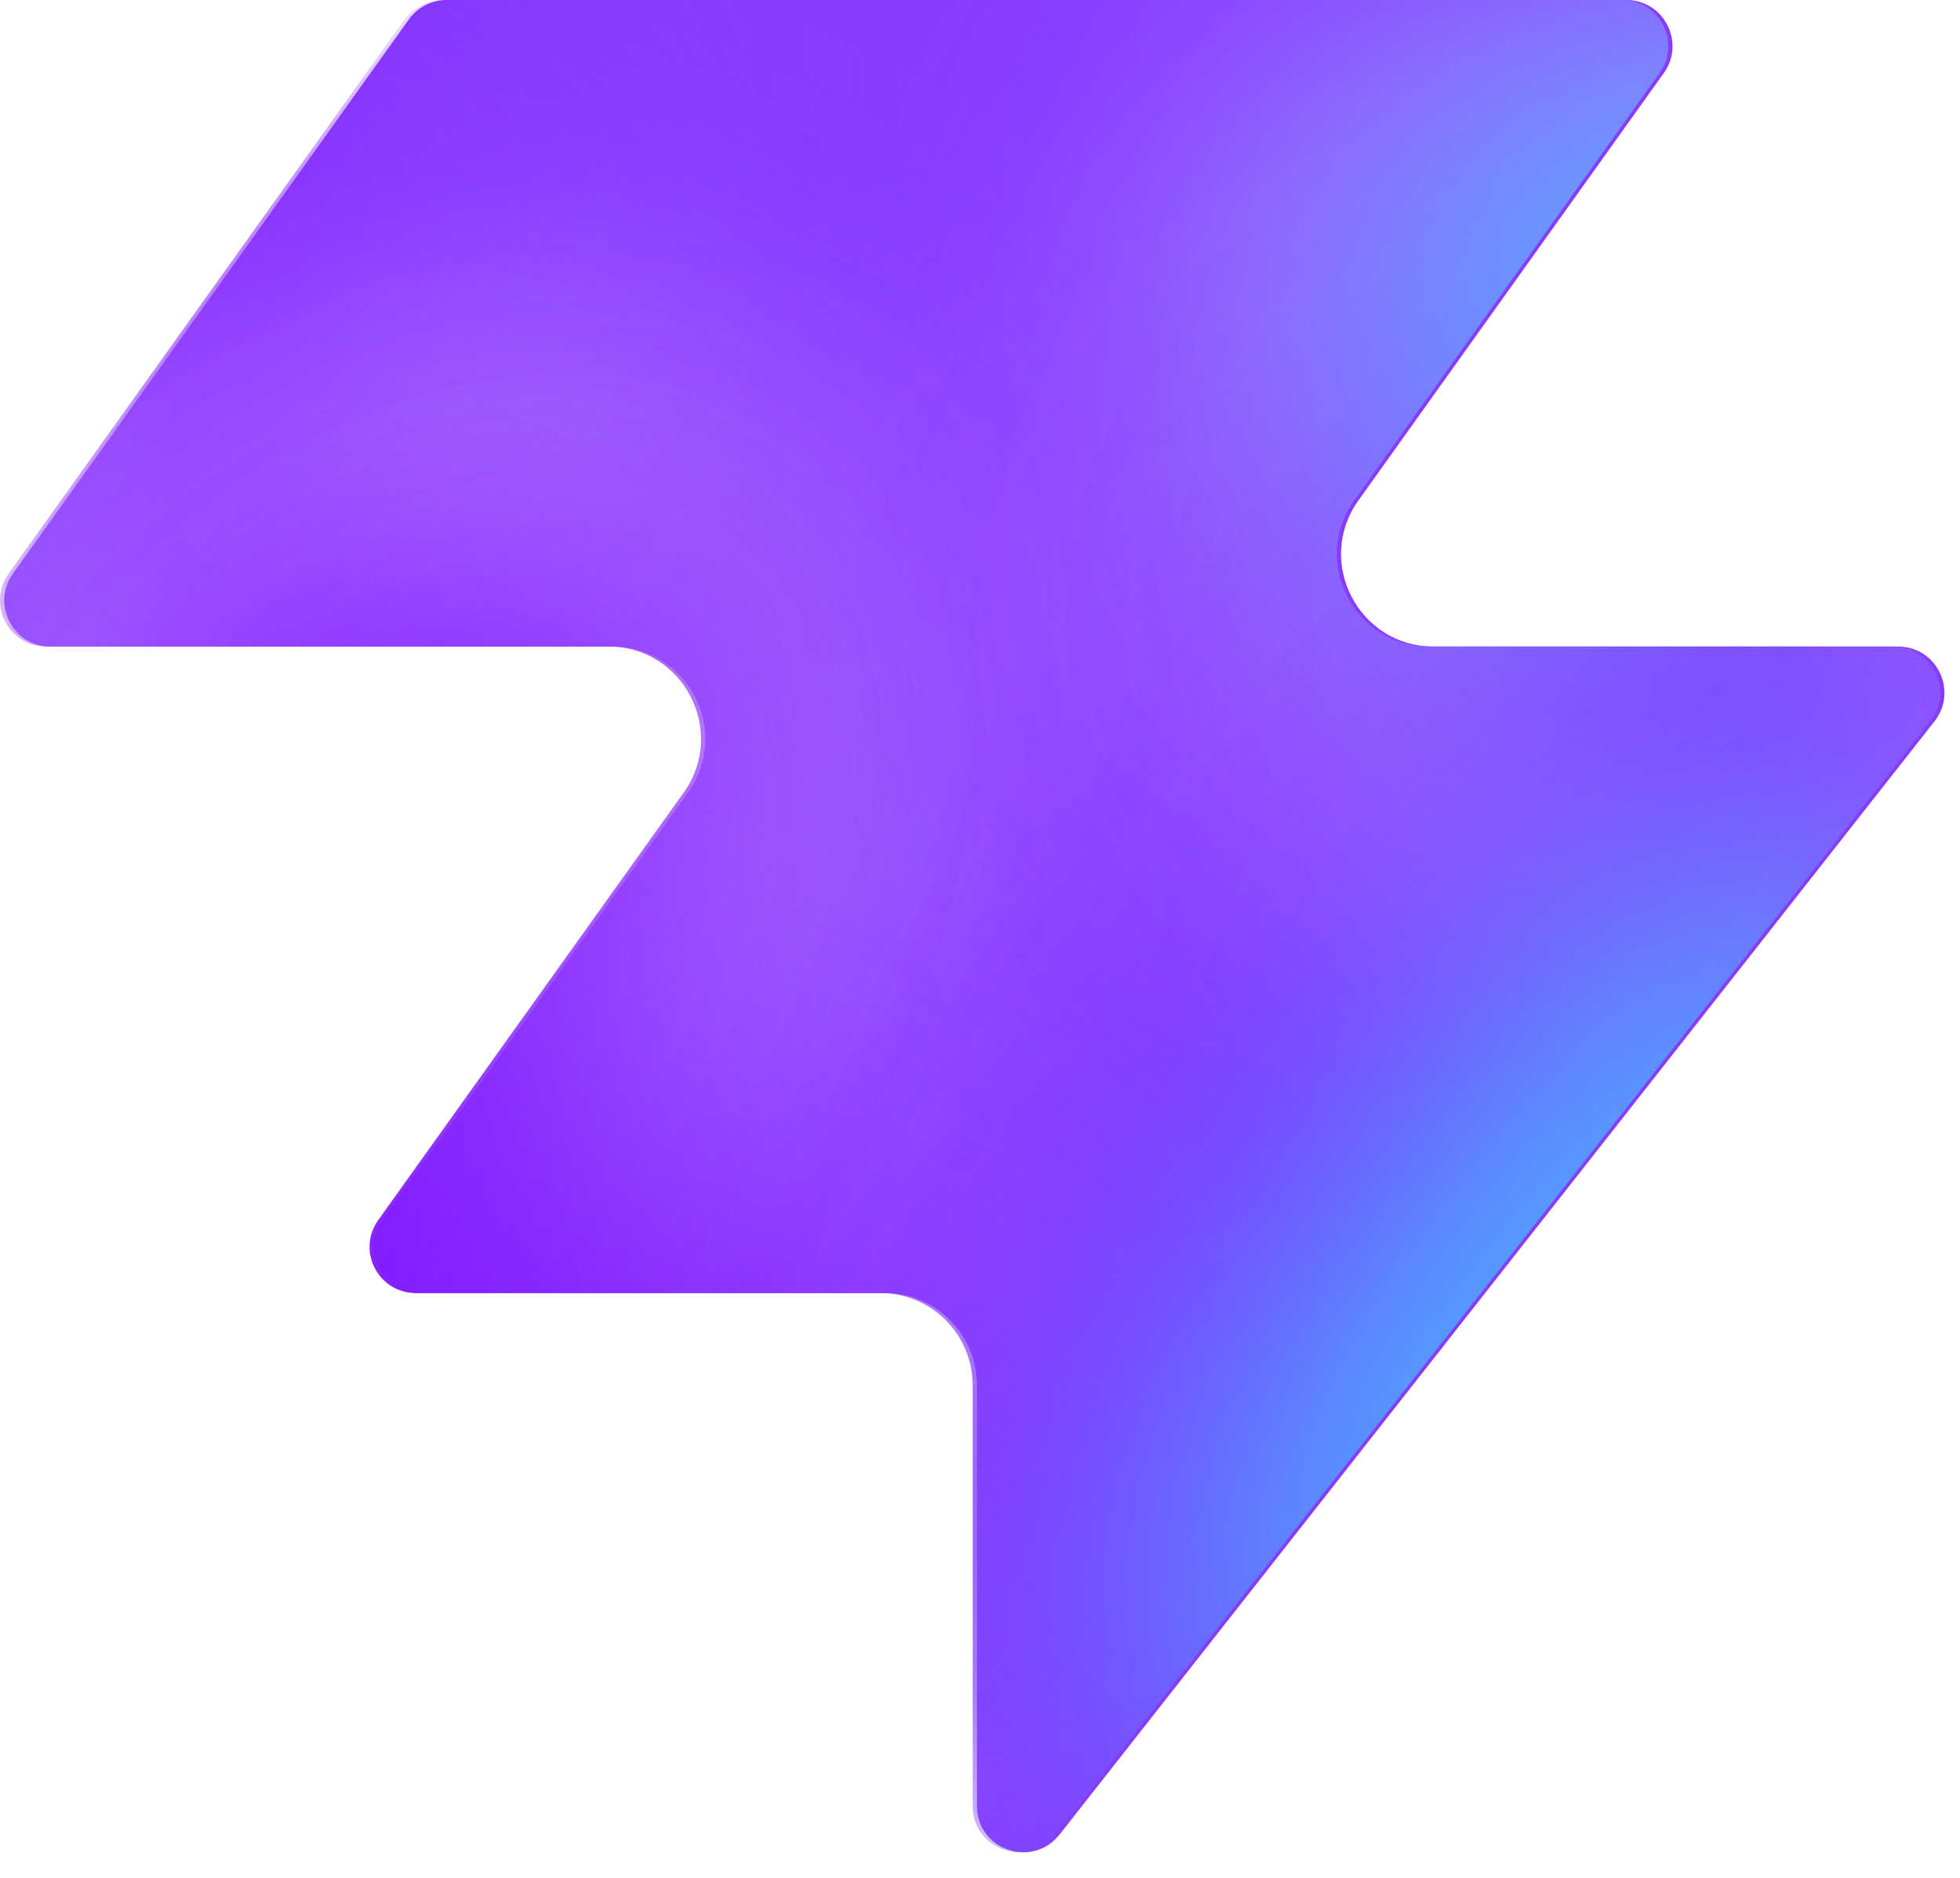
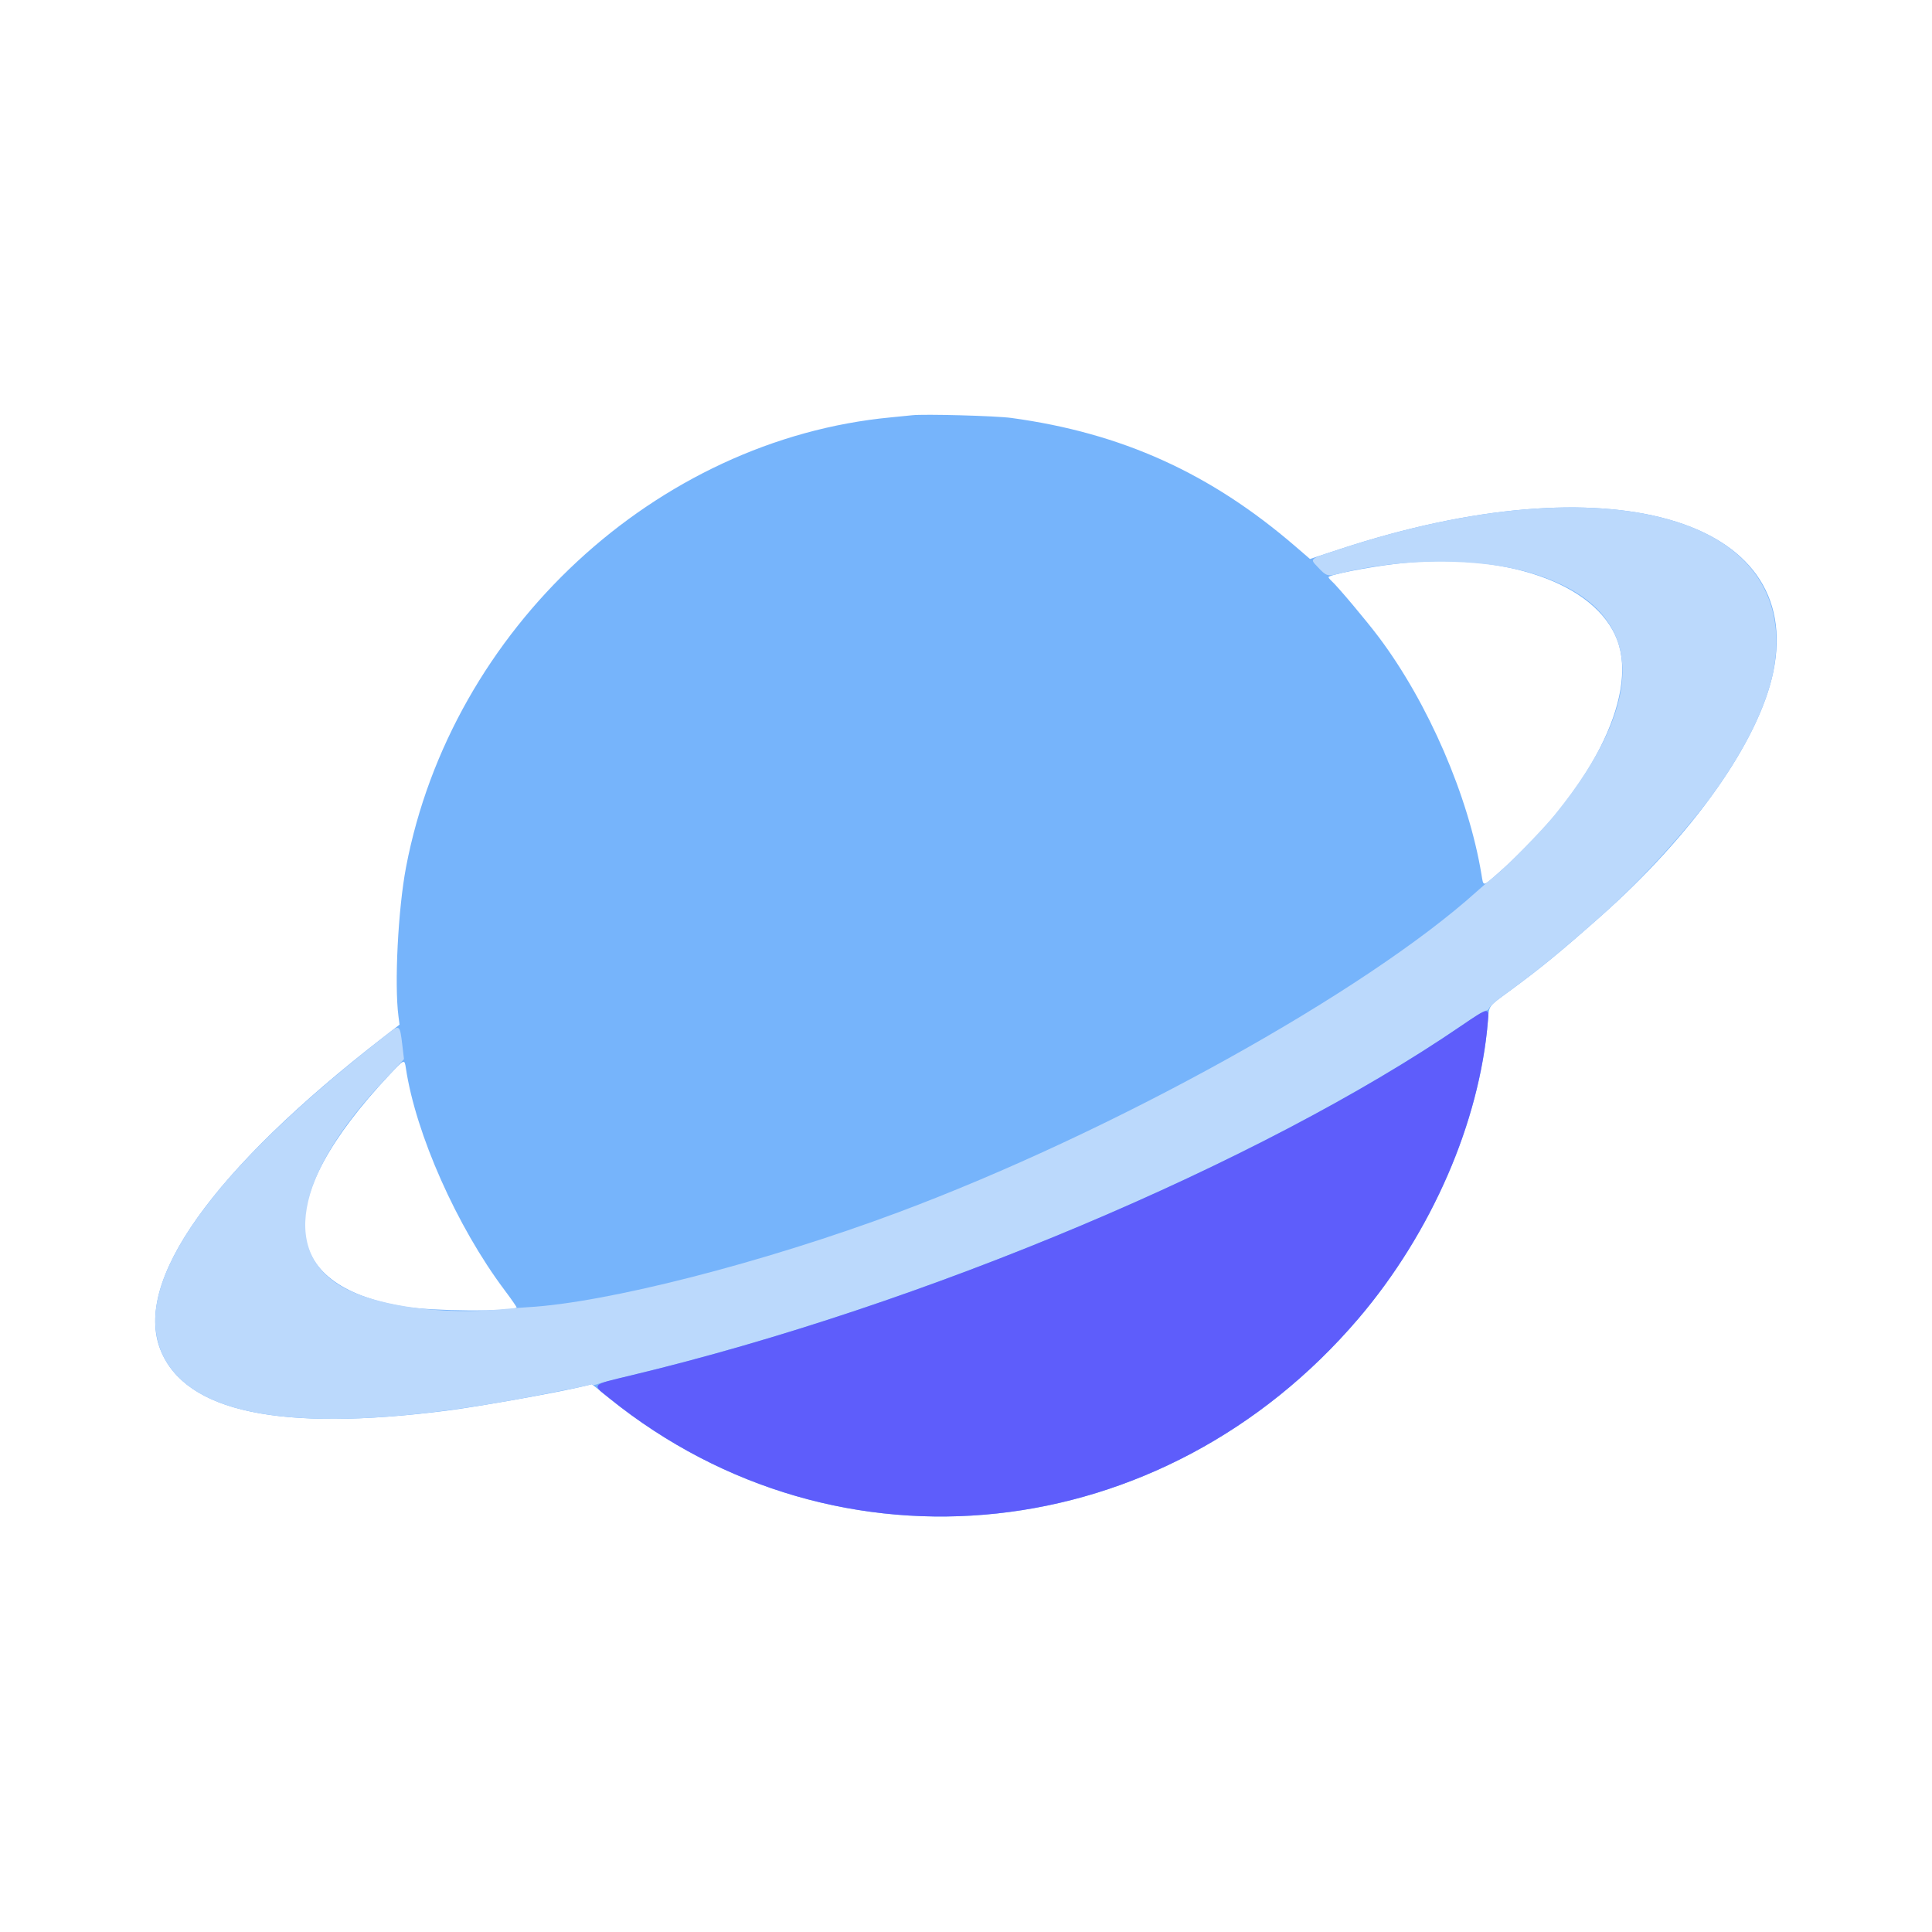
- <svg xmlns="http://www.w3.org/2000/svg" width="48" height="46" fill="none" viewBox="0 0 48 46">
-   <path fill="#863bff" d="M25.946 44.938c-.664.845-2.021.375-2.021-.698V33.937a2.26 2.26 0 0 0-2.262-2.262H10.287c-.92 0-1.456-1.04-.92-1.788l7.48-10.471c1.07-1.497 0-3.578-1.842-3.578H1.237c-.92 0-1.456-1.04-.92-1.788L10.013.474c.214-.297.556-.474.92-.474h28.894c.92 0 1.456 1.04.92 1.788l-7.48 10.471c-1.07 1.498 0 3.579 1.842 3.579h11.377c.943 0 1.473 1.088.89 1.83L25.947 44.94z" style="fill:#863bff;fill:color(display-p3 .525 .23 1);fill-opacity:1" />
-   <mask id="a" width="48" height="46" x="0" y="0" maskUnits="userSpaceOnUse" style="mask-type:alpha">
-     <path fill="#000" d="M25.842 44.938c-.664.844-2.021.375-2.021-.698V33.937a2.26 2.26 0 0 0-2.262-2.262H10.183c-.92 0-1.456-1.04-.92-1.788l7.48-10.471c1.07-1.498 0-3.579-1.842-3.579H1.133c-.92 0-1.456-1.04-.92-1.787L9.91.473c.214-.297.556-.474.92-.474h28.894c.92 0 1.456 1.04.92 1.788l-7.48 10.471c-1.07 1.498 0 3.578 1.842 3.578h11.377c.943 0 1.473 1.088.89 1.832L25.843 44.94z" style="fill:#000;fill-opacity:1" />
-   </mask>
-   <g mask="url(#a)">
-     <g filter="url(#b)">
-       <ellipse cx="5.508" cy="14.704" fill="#ede6ff" rx="5.508" ry="14.704" style="fill:#ede6ff;fill:color(display-p3 .927 .903 1);fill-opacity:1" transform="matrix(.00324 1 1 -.00324 -4.47 31.516)" />
-     </g>
-     <g filter="url(#c)">
-       <ellipse cx="10.399" cy="29.851" fill="#ede6ff" rx="10.399" ry="29.851" style="fill:#ede6ff;fill:color(display-p3 .927 .903 1);fill-opacity:1" transform="matrix(.00324 1 1 -.00324 -39.328 7.883)" />
-     </g>
-     <g filter="url(#d)">
-       <ellipse cx="5.508" cy="30.487" fill="#7e14ff" rx="5.508" ry="30.487" style="fill:#7e14ff;fill:color(display-p3 .492 .077 1);fill-opacity:1" transform="rotate(89.814 -25.913 -14.639)scale(1 -1)" />
-     </g>
-     <g filter="url(#e)">
-       <ellipse cx="5.508" cy="30.599" fill="#7e14ff" rx="5.508" ry="30.599" style="fill:#7e14ff;fill:color(display-p3 .492 .077 1);fill-opacity:1" transform="rotate(89.814 -32.644 -3.334)scale(1 -1)" />
-     </g>
-     <g filter="url(#f)">
-       <ellipse cx="5.508" cy="30.599" fill="#7e14ff" rx="5.508" ry="30.599" style="fill:#7e14ff;fill:color(display-p3 .492 .077 1);fill-opacity:1" transform="matrix(.00324 1 1 -.00324 -34.34 30.47)" />
-     </g>
-     <g filter="url(#g)">
-       <ellipse cx="14.072" cy="22.078" fill="#ede6ff" rx="14.072" ry="22.078" style="fill:#ede6ff;fill:color(display-p3 .927 .903 1);fill-opacity:1" transform="rotate(93.35 24.506 48.493)scale(-1 1)" />
-     </g>
-     <g filter="url(#h)">
-       <ellipse cx="3.47" cy="21.501" fill="#7e14ff" rx="3.47" ry="21.501" style="fill:#7e14ff;fill:color(display-p3 .492 .077 1);fill-opacity:1" transform="rotate(89.009 28.708 47.59)scale(-1 1)" />
-     </g>
-     <g filter="url(#i)">
-       <ellipse cx="3.47" cy="21.501" fill="#7e14ff" rx="3.47" ry="21.501" style="fill:#7e14ff;fill:color(display-p3 .492 .077 1);fill-opacity:1" transform="rotate(89.009 28.708 47.59)scale(-1 1)" />
-     </g>
-     <g filter="url(#j)">
-       <ellipse cx=".387" cy="8.972" fill="#7e14ff" rx="4.407" ry="29.108" style="fill:#7e14ff;fill:color(display-p3 .492 .077 1);fill-opacity:1" transform="rotate(39.51 .387 8.972)" />
-     </g>
-     <g filter="url(#k)">
-       <ellipse cx="47.523" cy="-6.092" fill="#7e14ff" rx="4.407" ry="29.108" style="fill:#7e14ff;fill:color(display-p3 .492 .077 1);fill-opacity:1" transform="rotate(37.892 47.523 -6.092)" />
-     </g>
-     <g filter="url(#l)">
-       <ellipse cx="41.412" cy="6.333" fill="#47bfff" rx="5.971" ry="9.665" style="fill:#47bfff;fill:color(display-p3 .28 .748 1);fill-opacity:1" transform="rotate(37.892 41.412 6.333)" />
-     </g>
-     <g filter="url(#m)">
-       <ellipse cx="-1.879" cy="38.332" fill="#7e14ff" rx="4.407" ry="29.108" style="fill:#7e14ff;fill:color(display-p3 .492 .077 1);fill-opacity:1" transform="rotate(37.892 -1.88 38.332)" />
-     </g>
-     <g filter="url(#n)">
-       <ellipse cx="-1.879" cy="38.332" fill="#7e14ff" rx="4.407" ry="29.108" style="fill:#7e14ff;fill:color(display-p3 .492 .077 1);fill-opacity:1" transform="rotate(37.892 -1.88 38.332)" />
-     </g>
-     <g filter="url(#o)">
-       <ellipse cx="35.651" cy="29.907" fill="#7e14ff" rx="4.407" ry="29.108" style="fill:#7e14ff;fill:color(display-p3 .492 .077 1);fill-opacity:1" transform="rotate(37.892 35.651 29.907)" />
-     </g>
-     <g filter="url(#p)">
-       <ellipse cx="38.418" cy="32.4" fill="#47bfff" rx="5.971" ry="15.297" style="fill:#47bfff;fill:color(display-p3 .28 .748 1);fill-opacity:1" transform="rotate(37.892 38.418 32.4)" />
+ <svg xmlns="http://www.w3.org/2000/svg" width="64" height="64" viewBox="0 0 64 64">
+   <g transform="translate(1.742408 1.906597) scale(0.04691099)">
+     <defs>
+       <clipPath id="silhouette">
+         <path d="M 607 252.585 C 605.075 252.810, 598.325 253.483, 592 254.081 C 426.091 269.758, 281.713 403.612, 249.623 571.500 C 243.955 601.158, 241.247 654.443, 244.253 677.198 L 245.005 682.897 233.753 691.615 C 113.008 785.165, 56.671 864.294, 76.269 912.813 C 93.886 956.430, 160.689 970.524, 278.500 955.480 C 301.002 952.606, 355.791 942.840, 374.158 938.429 L 380.816 936.830 393.472 947.017 C 554.786 1076.867, 783.967 1052.364, 922.086 890.500 C 973.799 829.897, 1008.042 751.033, 1013.593 679.753 C 1014.410 669.261, 1013.632 670.323, 1028.500 659.419 C 1050.676 643.156, 1063.750 632.460, 1092.418 607.125 C 1158.208 548.984, 1204.890 482.988, 1215.097 433.688 C 1237.675 324.640, 1097.768 285.021, 909.201 347.066 L 887.903 354.074 877.701 345.277 C 817.580 293.433, 755.008 265.128, 677 254.487 C 666.053 252.994, 615.305 251.615, 607 252.585 Z M 948.500 357.521 C 928.639 359.845, 901 365.319, 901 366.928 C 901 367.347, 901.956 368.547, 903.124 369.595 C 907.413 373.443, 927.918 397.844, 936.658 409.500 C 971.432 455.880, 999.880 521.666, 1008.983 576.750 C 1010.446 585.608, 1009.693 585.646, 1020.538 576.170 C 1085.037 519.818, 1119.947 451.679, 1104.910 411.489 C 1089.788 371.072, 1024.679 348.607, 948.500 357.521 Z M 237.746 718.465 C 154.285 807.343, 158.217 867.161, 248.500 882.063 C 268.020 885.284, 324.617 885.717, 327.666 882.667 C 327.890 882.443, 324.016 876.851, 319.057 870.239 C 285.499 825.494, 256.433 760.079, 249.466 713.621 C 248.480 707.044, 248.465 707.050, 237.746 718.465 Z" fill="#76b4fb" fill-rule="evenodd" />
+       </clipPath>
+     </defs>
+     <path d="M 607 252.585 C 605.075 252.810, 598.325 253.483, 592 254.081 C 426.091 269.758, 281.713 403.612, 249.623 571.500 C 243.955 601.158, 241.247 654.443, 244.253 677.198 L 245.005 682.897 233.753 691.615 C 113.008 785.165, 56.671 864.294, 76.269 912.813 C 93.886 956.430, 160.689 970.524, 278.500 955.480 C 301.002 952.606, 355.791 942.840, 374.158 938.429 L 380.816 936.830 393.472 947.017 C 554.786 1076.867, 783.967 1052.364, 922.086 890.500 C 973.799 829.897, 1008.042 751.033, 1013.593 679.753 C 1014.410 669.261, 1013.632 670.323, 1028.500 659.419 C 1050.676 643.156, 1063.750 632.460, 1092.418 607.125 C 1158.208 548.984, 1204.890 482.988, 1215.097 433.688 C 1237.675 324.640, 1097.768 285.021, 909.201 347.066 L 887.903 354.074 877.701 345.277 C 817.580 293.433, 755.008 265.128, 677 254.487 C 666.053 252.994, 615.305 251.615, 607 252.585 Z M 948.500 357.521 C 928.639 359.845, 901 365.319, 901 366.928 C 901 367.347, 901.956 368.547, 903.124 369.595 C 907.413 373.443, 927.918 397.844, 936.658 409.500 C 971.432 455.880, 999.880 521.666, 1008.983 576.750 C 1010.446 585.608, 1009.693 585.646, 1020.538 576.170 C 1085.037 519.818, 1119.947 451.679, 1104.910 411.489 C 1089.788 371.072, 1024.679 348.607, 948.500 357.521 Z M 237.746 718.465 C 154.285 807.343, 158.217 867.161, 248.500 882.063 C 268.020 885.284, 324.617 885.717, 327.666 882.667 C 327.890 882.443, 324.016 876.851, 319.057 870.239 C 285.499 825.494, 256.433 760.079, 249.466 713.621 C 248.480 707.044, 248.465 707.050, 237.746 718.465 Z" fill="#76b4fb" fill-rule="evenodd" />
+     <g clip-path="url(#silhouette)">
+       <path d="M 1038.500 319.125 C 999.365 322.452, 955.666 331.836, 910.500 346.610 C 886.588 354.432, 887.629 353.619, 893.488 359.883 C 899.306 366.104, 900.400 366.467, 907.681 364.593 C 951.811 353.234, 1007.884 353.053, 1044.500 364.151 C 1123.928 388.225, 1129.754 449.763, 1060.660 534.868 C 1052.302 545.163, 1027.518 570.494, 1018.867 577.584 C 1014.896 580.838, 1009.088 585.810, 1005.960 588.633 C 926.909 659.971, 748.629 758.876, 597 815.512 C 501.901 851.034, 390.855 879.441, 335.330 882.452 C 331.024 882.686, 321.875 883.410, 315 884.061 C 276.812 887.679, 233.471 882.109, 209.126 870.454 C 160.293 847.076, 170.293 789.185, 234.856 721.500 C 238.528 717.650, 243.018 712.872, 244.834 710.883 L 248.134 707.266 246.904 696.883 C 245.284 683.217, 244.941 682.920, 237.491 688.706 C 123.098 777.548, 66.673 849.778, 72.972 899.305 C 81.085 963.093, 179.124 978.088, 354.500 942.365 C 367.150 939.788, 378.850 937.629, 380.500 937.566 C 382.150 937.504, 383.988 937.145, 384.585 936.769 C 385.182 936.393, 396.207 933.554, 409.085 930.460 C 614.949 881.005, 852.802 780.778, 994.973 683.578 C 1003.482 677.760, 1011.215 673, 1012.155 673 C 1013.096 673, 1014.128 672.173, 1014.449 671.162 C 1014.769 670.151, 1019.616 665.988, 1025.220 661.912 C 1047.568 645.653, 1063.752 632.458, 1092.418 607.125 C 1129.506 574.349, 1170.027 527.567, 1190.071 494.383 C 1258.548 381.016, 1193.617 305.937, 1038.500 319.125 Z" fill="#bbd9fc" fill-rule="evenodd" />
+       <path d="M 994.973 683.578 C 852.782 780.792, 614.518 881.182, 409 930.472 C 379.220 937.614, 380.172 936.444, 394.714 948.046 C 556.076 1076.780, 784.391 1051.866, 922.086 890.500 C 973.576 830.159, 1007.217 753.014, 1013.555 680.750 C 1014.461 670.420, 1014.149 670.468, 994.973 683.578 Z" fill="#5e5dfb" fill-rule="evenodd" />
    </g>
  </g>
-   <defs>
-     <filter id="b" width="60.045" height="41.654" x="-19.77" y="16.149" color-interpolation-filters="sRGB" filterUnits="userSpaceOnUse">
-       <feFlood flood-opacity="0" result="BackgroundImageFix" />
-       <feBlend in="SourceGraphic" in2="BackgroundImageFix" result="shape" />
-       <feGaussianBlur result="effect1_foregroundBlur_2002_17158" stdDeviation="7.659" />
-     </filter>
-     <filter id="c" width="90.34" height="51.437" x="-54.613" y="-7.533" color-interpolation-filters="sRGB" filterUnits="userSpaceOnUse">
-       <feFlood flood-opacity="0" result="BackgroundImageFix" />
-       <feBlend in="SourceGraphic" in2="BackgroundImageFix" result="shape" />
-       <feGaussianBlur result="effect1_foregroundBlur_2002_17158" stdDeviation="7.659" />
-     </filter>
-     <filter id="d" width="79.355" height="29.4" x="-49.64" y="2.03" color-interpolation-filters="sRGB" filterUnits="userSpaceOnUse">
-       <feFlood flood-opacity="0" result="BackgroundImageFix" />
-       <feBlend in="SourceGraphic" in2="BackgroundImageFix" result="shape" />
-       <feGaussianBlur result="effect1_foregroundBlur_2002_17158" stdDeviation="4.596" />
-     </filter>
-     <filter id="e" width="79.579" height="29.4" x="-45.045" y="20.029" color-interpolation-filters="sRGB" filterUnits="userSpaceOnUse">
-       <feFlood flood-opacity="0" result="BackgroundImageFix" />
-       <feBlend in="SourceGraphic" in2="BackgroundImageFix" result="shape" />
-       <feGaussianBlur result="effect1_foregroundBlur_2002_17158" stdDeviation="4.596" />
-     </filter>
-     <filter id="f" width="79.579" height="29.4" x="-43.513" y="21.178" color-interpolation-filters="sRGB" filterUnits="userSpaceOnUse">
-       <feFlood flood-opacity="0" result="BackgroundImageFix" />
-       <feBlend in="SourceGraphic" in2="BackgroundImageFix" result="shape" />
-       <feGaussianBlur result="effect1_foregroundBlur_2002_17158" stdDeviation="4.596" />
-     </filter>
-     <filter id="g" width="74.749" height="58.852" x="15.756" y="-17.901" color-interpolation-filters="sRGB" filterUnits="userSpaceOnUse">
-       <feFlood flood-opacity="0" result="BackgroundImageFix" />
-       <feBlend in="SourceGraphic" in2="BackgroundImageFix" result="shape" />
-       <feGaussianBlur result="effect1_foregroundBlur_2002_17158" stdDeviation="7.659" />
-     </filter>
-     <filter id="h" width="61.377" height="25.362" x="23.548" y="2.284" color-interpolation-filters="sRGB" filterUnits="userSpaceOnUse">
-       <feFlood flood-opacity="0" result="BackgroundImageFix" />
-       <feBlend in="SourceGraphic" in2="BackgroundImageFix" result="shape" />
-       <feGaussianBlur result="effect1_foregroundBlur_2002_17158" stdDeviation="4.596" />
-     </filter>
-     <filter id="i" width="61.377" height="25.362" x="23.548" y="2.284" color-interpolation-filters="sRGB" filterUnits="userSpaceOnUse">
-       <feFlood flood-opacity="0" result="BackgroundImageFix" />
-       <feBlend in="SourceGraphic" in2="BackgroundImageFix" result="shape" />
-       <feGaussianBlur result="effect1_foregroundBlur_2002_17158" stdDeviation="4.596" />
-     </filter>
-     <filter id="j" width="56.045" height="63.649" x="-27.636" y="-22.853" color-interpolation-filters="sRGB" filterUnits="userSpaceOnUse">
-       <feFlood flood-opacity="0" result="BackgroundImageFix" />
-       <feBlend in="SourceGraphic" in2="BackgroundImageFix" result="shape" />
-       <feGaussianBlur result="effect1_foregroundBlur_2002_17158" stdDeviation="4.596" />
-     </filter>
-     <filter id="k" width="54.814" height="64.646" x="20.116" y="-38.415" color-interpolation-filters="sRGB" filterUnits="userSpaceOnUse">
-       <feFlood flood-opacity="0" result="BackgroundImageFix" />
-       <feBlend in="SourceGraphic" in2="BackgroundImageFix" result="shape" />
-       <feGaussianBlur result="effect1_foregroundBlur_2002_17158" stdDeviation="4.596" />
-     </filter>
-     <filter id="l" width="33.541" height="35.313" x="24.641" y="-11.323" color-interpolation-filters="sRGB" filterUnits="userSpaceOnUse">
-       <feFlood flood-opacity="0" result="BackgroundImageFix" />
-       <feBlend in="SourceGraphic" in2="BackgroundImageFix" result="shape" />
-       <feGaussianBlur result="effect1_foregroundBlur_2002_17158" stdDeviation="4.596" />
-     </filter>
-     <filter id="m" width="54.814" height="64.646" x="-29.286" y="6.009" color-interpolation-filters="sRGB" filterUnits="userSpaceOnUse">
-       <feFlood flood-opacity="0" result="BackgroundImageFix" />
-       <feBlend in="SourceGraphic" in2="BackgroundImageFix" result="shape" />
-       <feGaussianBlur result="effect1_foregroundBlur_2002_17158" stdDeviation="4.596" />
-     </filter>
-     <filter id="n" width="54.814" height="64.646" x="-29.286" y="6.009" color-interpolation-filters="sRGB" filterUnits="userSpaceOnUse">
-       <feFlood flood-opacity="0" result="BackgroundImageFix" />
-       <feBlend in="SourceGraphic" in2="BackgroundImageFix" result="shape" />
-       <feGaussianBlur result="effect1_foregroundBlur_2002_17158" stdDeviation="4.596" />
-     </filter>
-     <filter id="o" width="54.814" height="64.646" x="8.244" y="-2.416" color-interpolation-filters="sRGB" filterUnits="userSpaceOnUse">
-       <feFlood flood-opacity="0" result="BackgroundImageFix" />
-       <feBlend in="SourceGraphic" in2="BackgroundImageFix" result="shape" />
-       <feGaussianBlur result="effect1_foregroundBlur_2002_17158" stdDeviation="4.596" />
-     </filter>
-     <filter id="p" width="39.409" height="43.623" x="18.713" y="10.588" color-interpolation-filters="sRGB" filterUnits="userSpaceOnUse">
-       <feFlood flood-opacity="0" result="BackgroundImageFix" />
-       <feBlend in="SourceGraphic" in2="BackgroundImageFix" result="shape" />
-       <feGaussianBlur result="effect1_foregroundBlur_2002_17158" stdDeviation="4.596" />
-     </filter>
-   </defs>
</svg>
